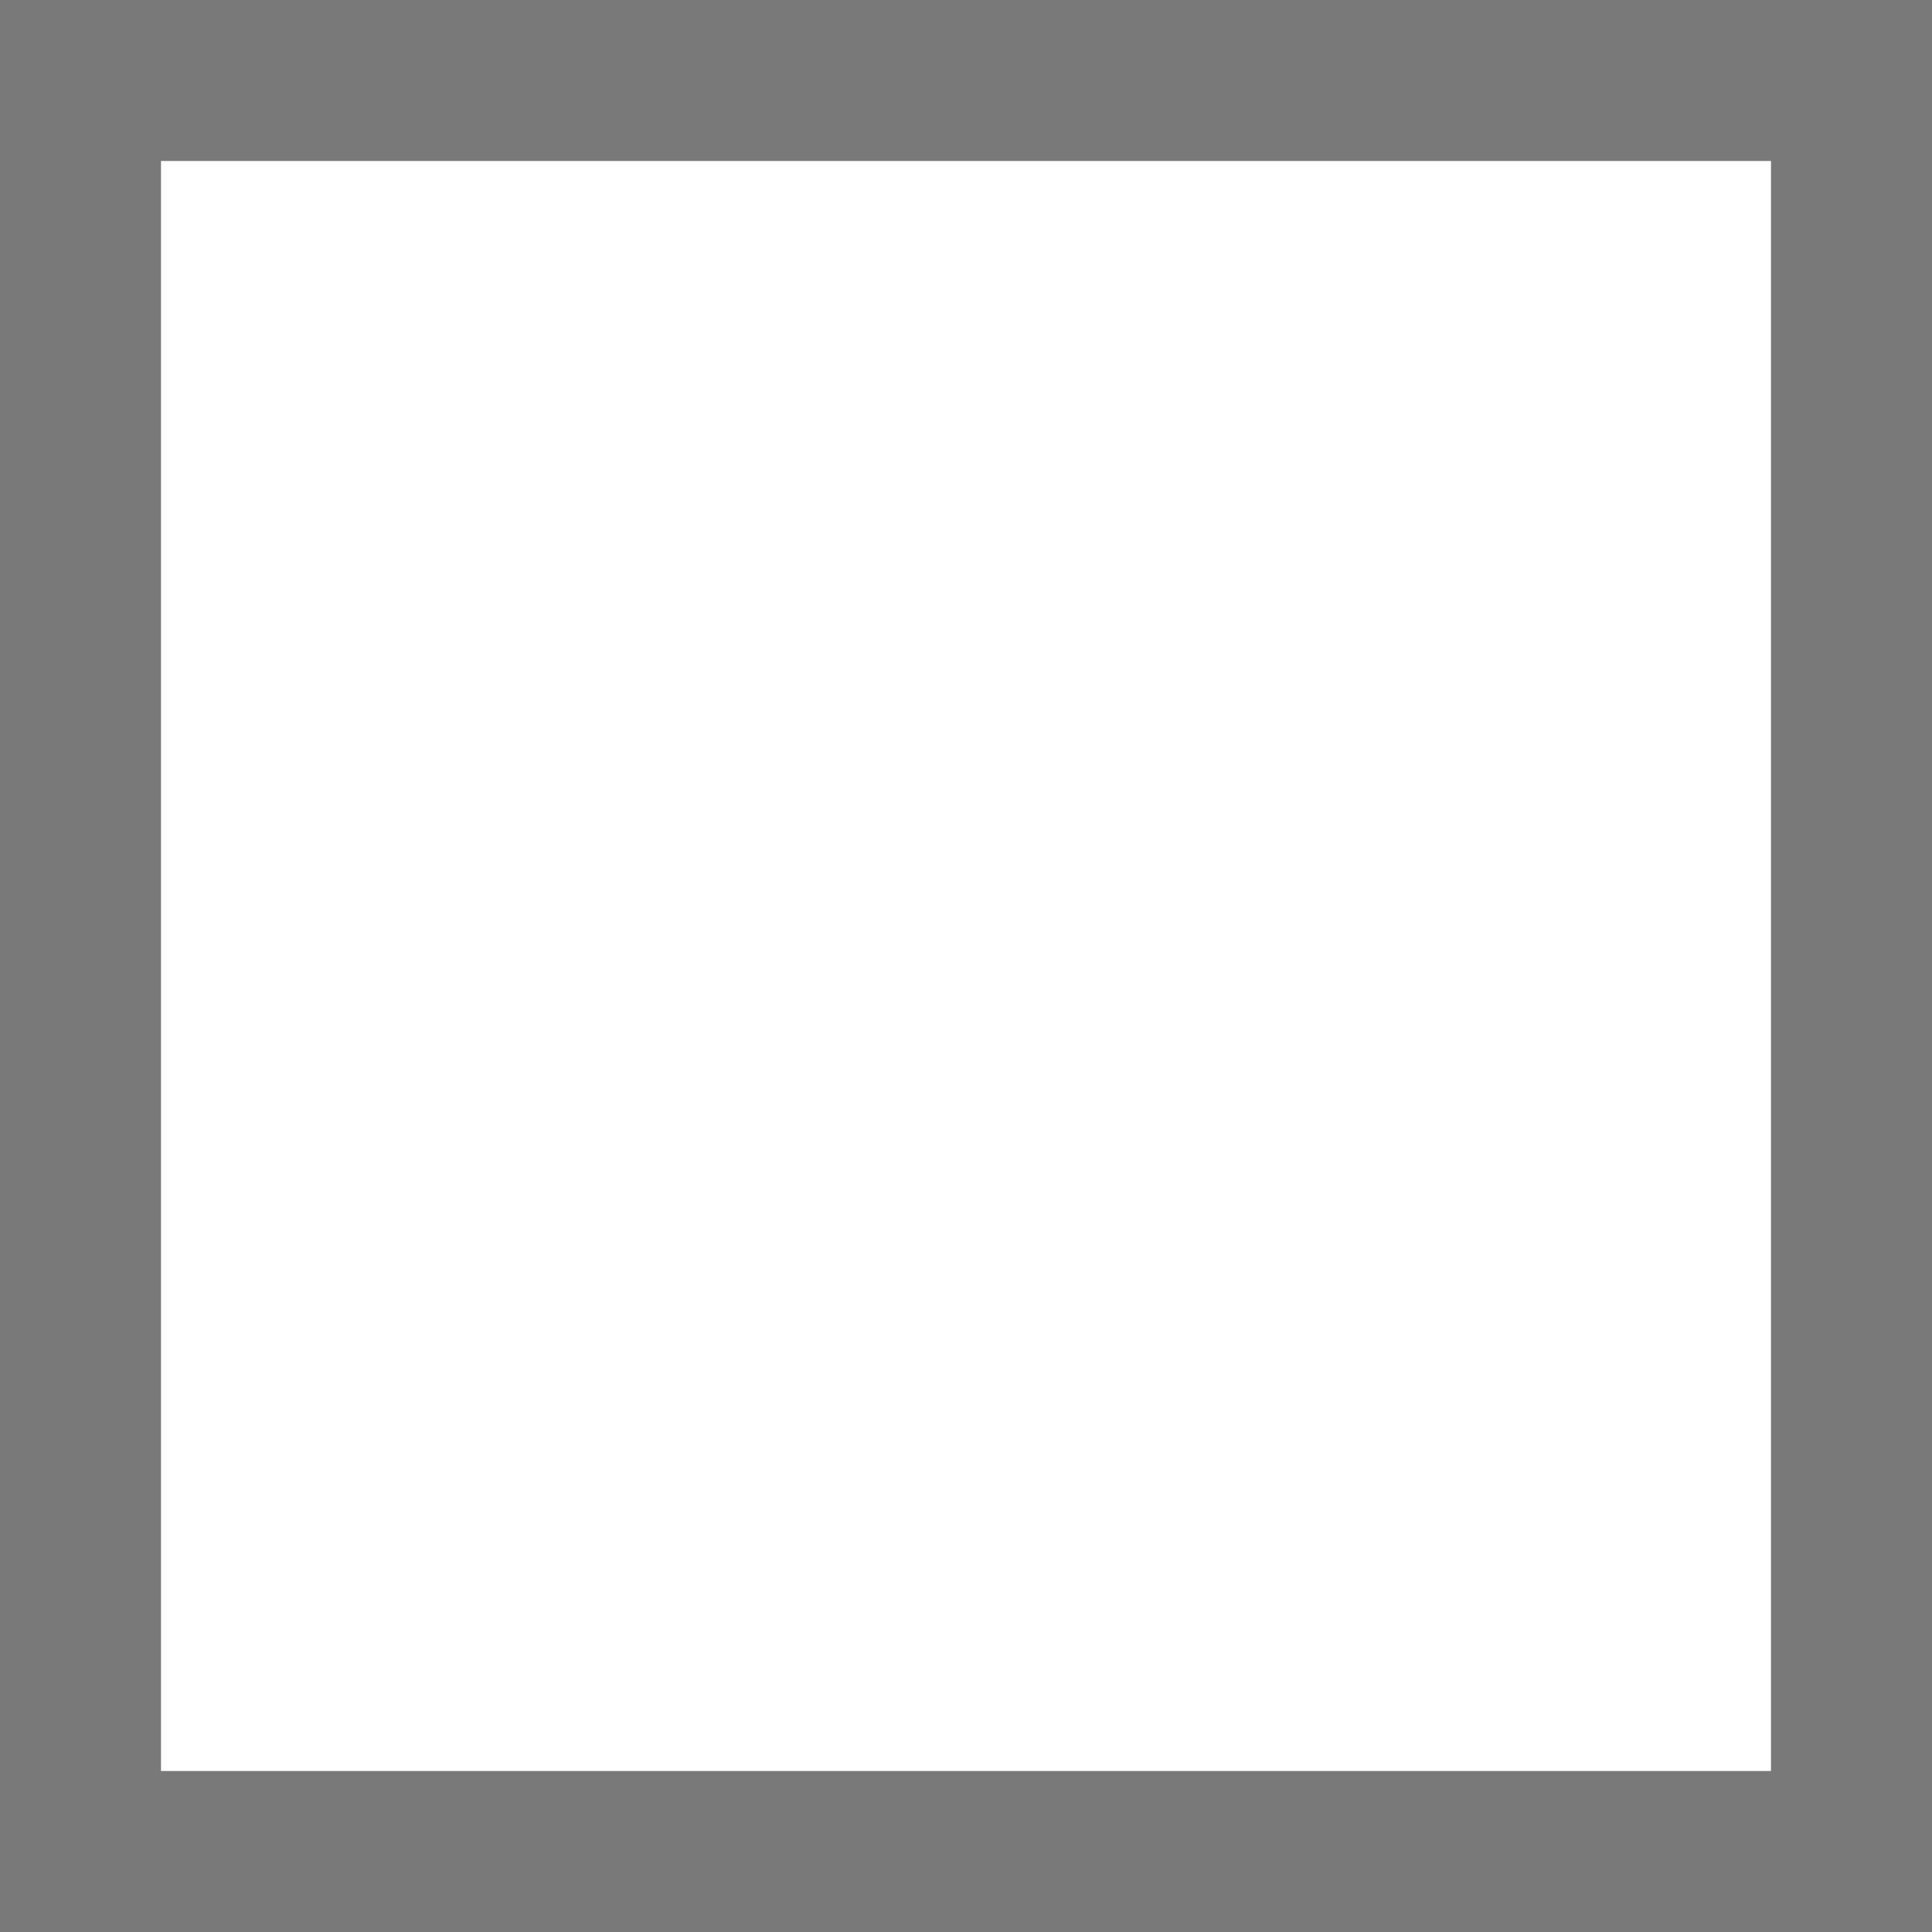
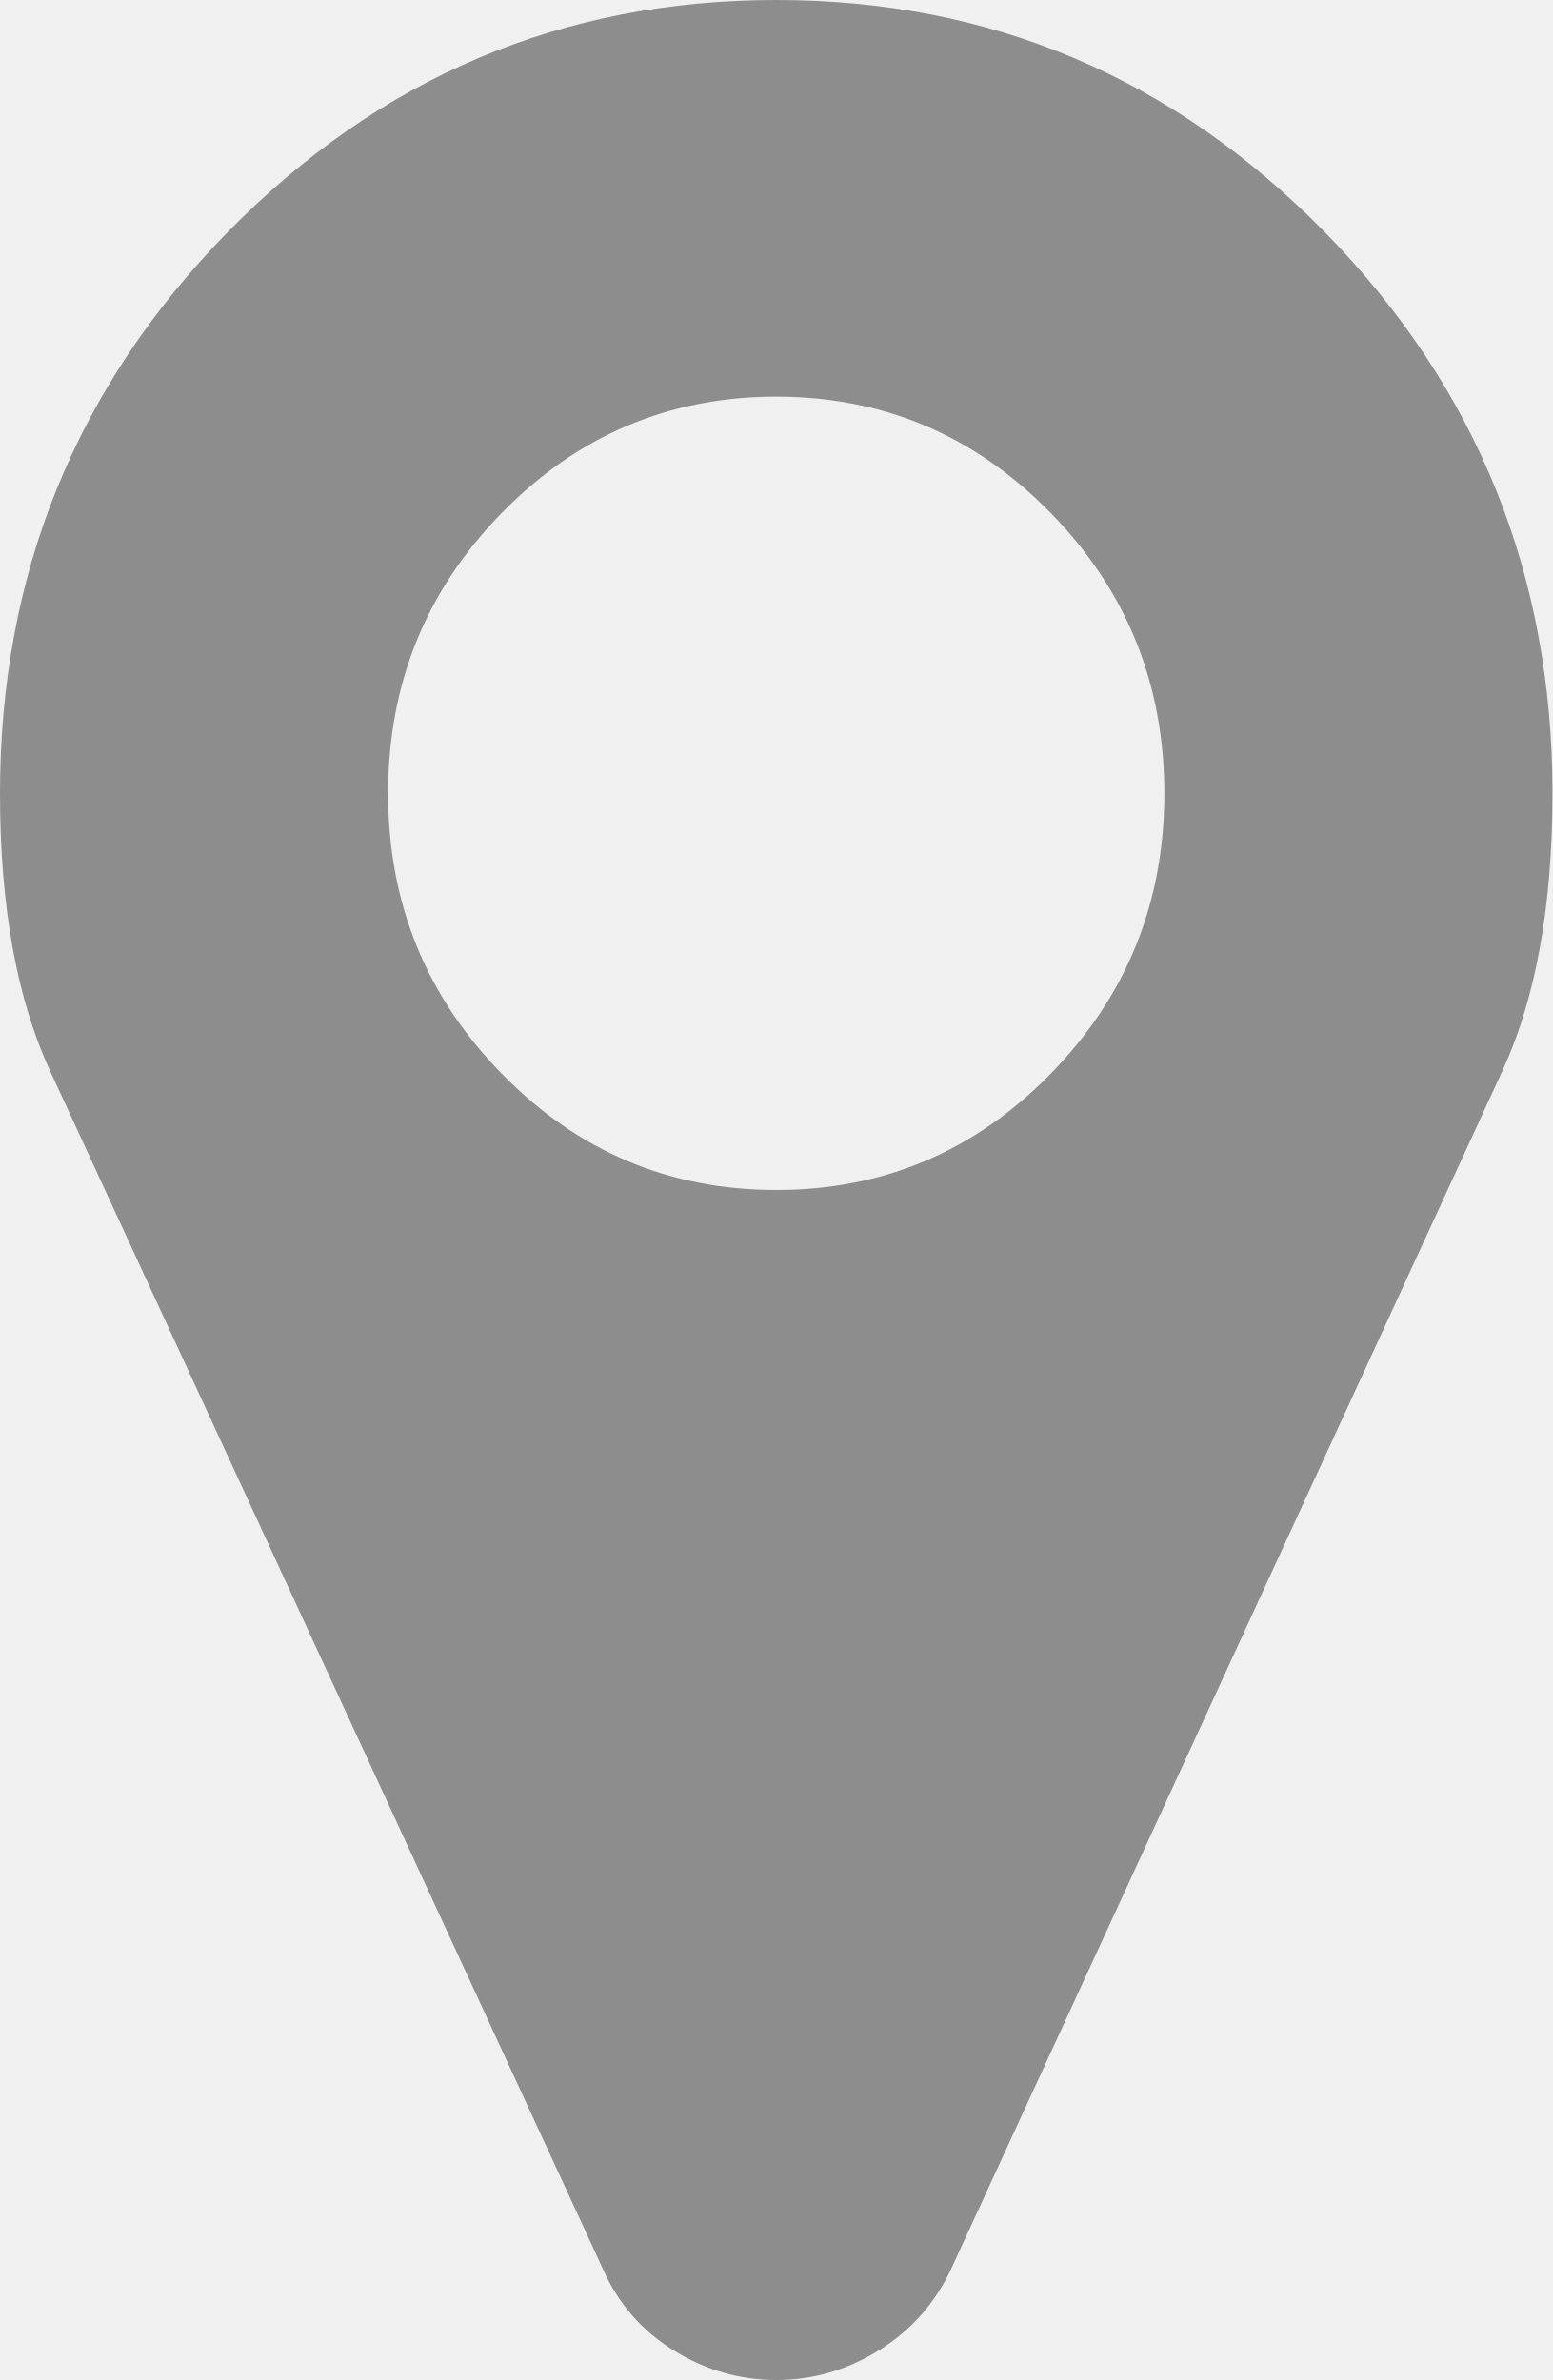
- <svg xmlns="http://www.w3.org/2000/svg" version="1.1" width="12px" height="12px" viewBox="1489 175.5  12 12">
-   <path d="M 1489.5 176  L 1500.5 176  L 1500.5 187  L 1489.5 187  L 1489.5 176  Z " fill-rule="nonzero" fill="#ffffff" stroke="none" />
-   <path d="M 1489.5 176  L 1500.5 176  L 1500.5 187  L 1489.5 187  L 1489.5 176  Z " stroke-width="1" stroke="#797979" fill="none" />
+ <svg xmlns="http://www.w3.org/2000/svg" version="1.1" width="15px" height="23px">
+   <g transform="matrix(1 0 0 1 -493 -73 )">
+     <path d="M 10.151 10.377  C 10.884 9.628  11.25 8.725  11.25 7.667  C 11.25 6.609  10.884 5.705  10.151 4.956  C 9.419 4.208  8.535 3.833  7.5 3.833  C 6.465 3.833  5.581 4.208  4.849 4.956  C 4.116 5.705  3.75 6.609  3.75 7.667  C 3.75 8.725  4.116 9.628  4.849 10.377  C 5.581 11.126  6.465 11.5  7.5 11.5  C 8.535 11.5  9.419 11.126  10.151 10.377  Z M 12.803 2.246  C 14.268 3.743  15 5.55  15 7.667  C 15 8.755  14.839 9.648  14.517 10.347  L 9.185 21.937  C 9.028 22.266  8.796 22.526  8.489 22.715  C 8.181 22.905  7.852 23  7.5 23  C 7.148 23  6.819 22.905  6.511 22.715  C 6.204 22.526  5.977 22.266  5.83 21.937  L 0.483 10.347  C 0.161 9.648  0 8.755  0 7.667  C 0 5.55  0.732 3.743  2.197 2.246  C 3.662 0.749  5.43 0  7.5 0  C 9.57 0  11.338 0.749  12.803 2.246  Z " fill-rule="nonzero" fill="#000000" stroke="none" fill-opacity="0.412" transform="matrix(1 0 0 1 493 73 )" />
+   </g>
</svg>
